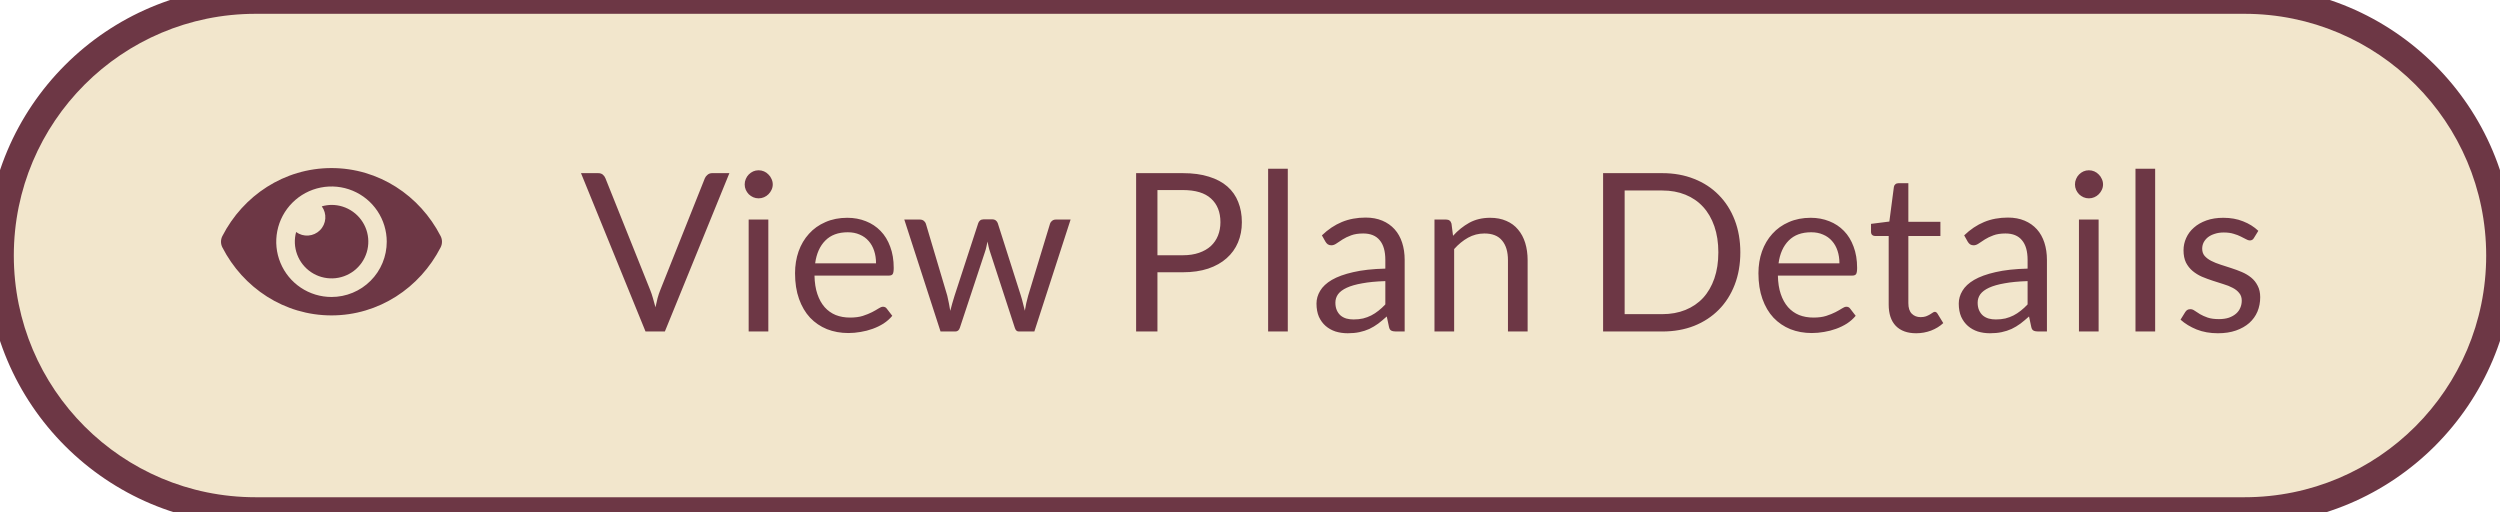
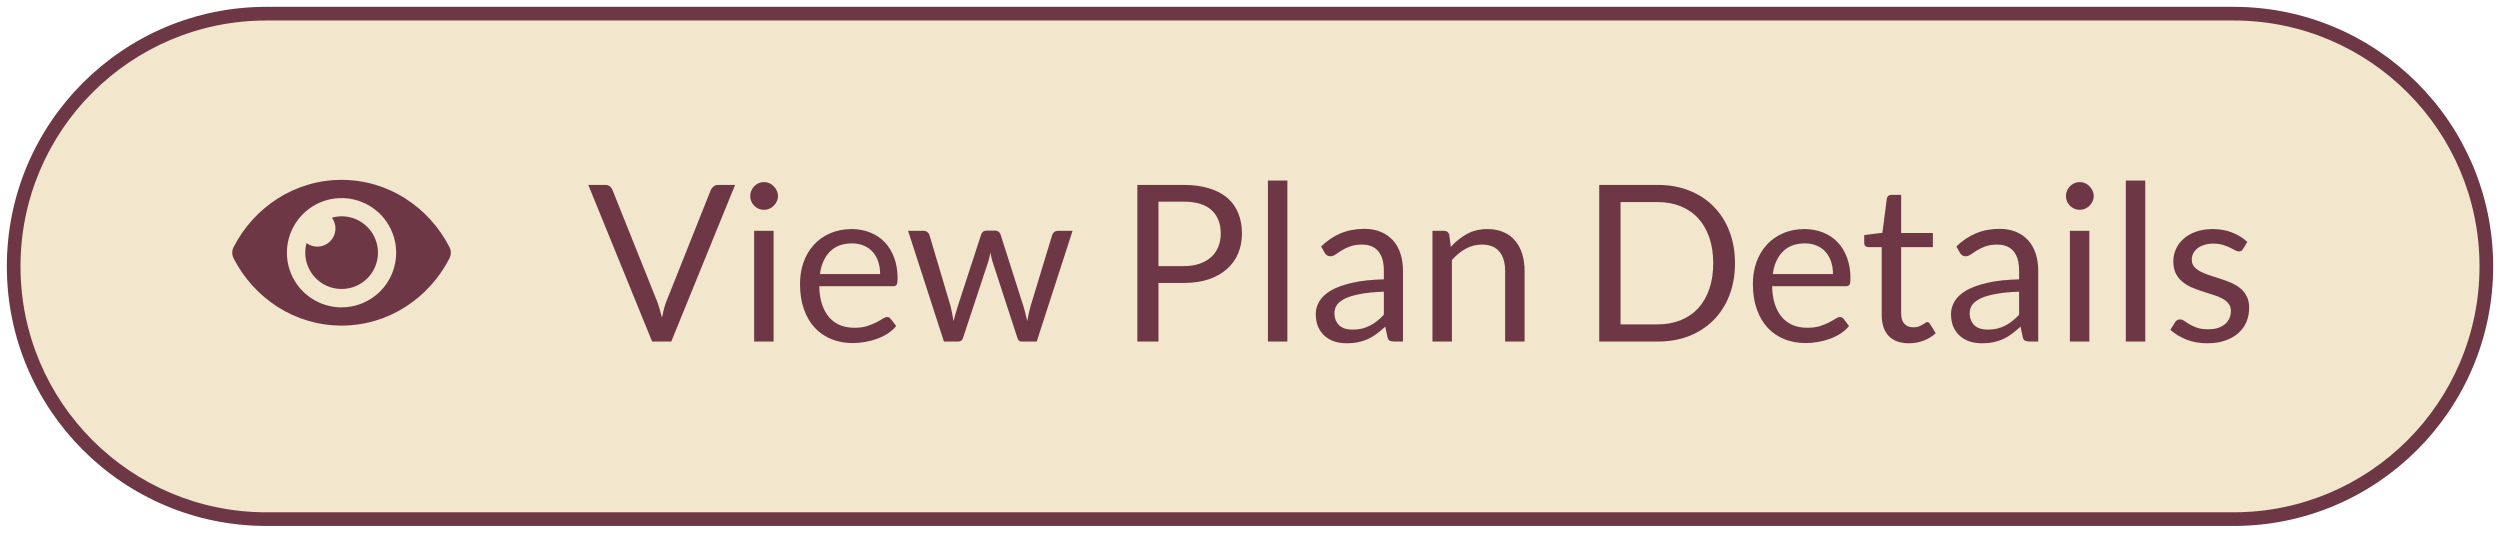
- <svg xmlns="http://www.w3.org/2000/svg" width="181" height="37" viewBox="0 0 181 37" fill="none">
-   <path d="M0 18.5C0 8.283 8.283 0 18.5 0H162.5C172.717 0 181 8.283 181 18.5C181 28.717 172.717 37 162.5 37H18.5C8.283 37 0 28.717 0 18.5Z" fill="#F2E6CC" />
-   <path d="M31.903 17.096C30.397 14.157 27.415 12.168 24 12.168C20.585 12.168 17.602 14.158 16.097 17.096C16.033 17.222 16 17.361 16 17.502C16 17.642 16.033 17.781 16.097 17.907C17.603 20.846 20.585 22.835 24 22.835C27.415 22.835 30.398 20.845 31.903 17.907C31.967 17.781 32 17.642 32 17.501C32 17.36 31.967 17.221 31.903 17.096ZM24 21.501C23.209 21.501 22.436 21.267 21.778 20.827C21.12 20.388 20.607 19.763 20.305 19.032C20.002 18.301 19.922 17.497 20.077 16.721C20.231 15.945 20.612 15.232 21.172 14.673C21.731 14.114 22.444 13.732 23.22 13.578C23.996 13.424 24.8 13.503 25.531 13.806C26.262 14.108 26.886 14.621 27.326 15.279C27.765 15.937 28 16.71 28 17.501C28 18.027 27.897 18.547 27.696 19.032C27.495 19.518 27.201 19.959 26.829 20.33C26.457 20.702 26.017 20.996 25.531 21.197C25.046 21.398 24.525 21.502 24 21.501ZM24 14.835C23.762 14.838 23.526 14.873 23.297 14.94C23.485 15.196 23.576 15.511 23.552 15.828C23.528 16.145 23.391 16.443 23.166 16.668C22.942 16.892 22.644 17.029 22.327 17.053C22.01 17.077 21.695 16.987 21.439 16.798C21.293 17.335 21.319 17.905 21.514 18.426C21.709 18.947 22.062 19.395 22.524 19.705C22.986 20.015 23.534 20.172 24.09 20.154C24.646 20.137 25.183 19.945 25.625 19.607C26.067 19.268 26.391 18.799 26.552 18.267C26.714 17.734 26.704 17.164 26.525 16.638C26.345 16.111 26.005 15.653 25.552 15.33C25.099 15.007 24.556 14.833 24 14.835Z" fill="#6D3745" />
-   <path d="M42.064 12.536H43.304C43.443 12.536 43.555 12.571 43.64 12.64C43.725 12.709 43.789 12.797 43.832 12.904L47.072 20.992C47.147 21.173 47.213 21.371 47.272 21.584C47.336 21.797 47.397 22.019 47.456 22.248C47.504 22.019 47.555 21.797 47.608 21.584C47.667 21.371 47.733 21.173 47.808 20.992L51.032 12.904C51.069 12.813 51.133 12.731 51.224 12.656C51.315 12.576 51.427 12.536 51.56 12.536H52.808L48.136 24H46.736L42.064 12.536ZM55.627 15.896V24H54.203V15.896H55.627ZM55.947 13.352C55.947 13.491 55.918 13.621 55.859 13.744C55.806 13.861 55.731 13.968 55.635 14.064C55.544 14.155 55.438 14.227 55.315 14.28C55.192 14.333 55.062 14.36 54.923 14.36C54.784 14.36 54.654 14.333 54.531 14.28C54.414 14.227 54.307 14.155 54.211 14.064C54.12 13.968 54.048 13.861 53.995 13.744C53.942 13.621 53.915 13.491 53.915 13.352C53.915 13.213 53.942 13.083 53.995 12.96C54.048 12.832 54.12 12.723 54.211 12.632C54.307 12.536 54.414 12.461 54.531 12.408C54.654 12.355 54.784 12.328 54.923 12.328C55.062 12.328 55.192 12.355 55.315 12.408C55.438 12.461 55.544 12.536 55.635 12.632C55.731 12.723 55.806 12.832 55.859 12.96C55.918 13.083 55.947 13.213 55.947 13.352ZM61.345 15.768C61.83 15.768 62.278 15.851 62.689 16.016C63.099 16.176 63.454 16.411 63.753 16.72C64.051 17.024 64.283 17.403 64.449 17.856C64.619 18.304 64.705 18.816 64.705 19.392C64.705 19.616 64.681 19.765 64.633 19.84C64.585 19.915 64.494 19.952 64.361 19.952H58.969C58.979 20.464 59.049 20.909 59.177 21.288C59.305 21.667 59.481 21.984 59.705 22.24C59.929 22.491 60.195 22.68 60.505 22.808C60.814 22.931 61.161 22.992 61.545 22.992C61.902 22.992 62.209 22.952 62.465 22.872C62.726 22.787 62.95 22.696 63.137 22.6C63.323 22.504 63.478 22.416 63.601 22.336C63.729 22.251 63.838 22.208 63.929 22.208C64.046 22.208 64.137 22.253 64.201 22.344L64.601 22.864C64.425 23.077 64.214 23.264 63.969 23.424C63.723 23.579 63.459 23.707 63.177 23.808C62.899 23.909 62.611 23.984 62.313 24.032C62.014 24.085 61.718 24.112 61.425 24.112C60.865 24.112 60.347 24.019 59.873 23.832C59.403 23.64 58.995 23.363 58.649 23C58.307 22.632 58.041 22.179 57.849 21.64C57.657 21.101 57.561 20.483 57.561 19.784C57.561 19.219 57.646 18.691 57.817 18.2C57.993 17.709 58.243 17.285 58.569 16.928C58.894 16.565 59.291 16.283 59.761 16.08C60.23 15.872 60.758 15.768 61.345 15.768ZM61.377 16.816C60.689 16.816 60.147 17.016 59.753 17.416C59.358 17.811 59.113 18.36 59.017 19.064H63.425C63.425 18.733 63.379 18.432 63.289 18.16C63.198 17.883 63.065 17.645 62.889 17.448C62.713 17.245 62.497 17.091 62.241 16.984C61.99 16.872 61.702 16.816 61.377 16.816ZM65.471 15.896H66.591C66.709 15.896 66.805 15.925 66.879 15.984C66.954 16.043 67.005 16.112 67.031 16.192L68.583 21.408C68.626 21.6 68.666 21.787 68.703 21.968C68.741 22.144 68.773 22.323 68.799 22.504C68.842 22.323 68.89 22.144 68.943 21.968C68.997 21.787 69.053 21.6 69.111 21.408L70.823 16.16C70.85 16.08 70.895 16.013 70.959 15.96C71.029 15.907 71.114 15.88 71.215 15.88H71.831C71.938 15.88 72.026 15.907 72.095 15.96C72.165 16.013 72.213 16.08 72.239 16.16L73.911 21.408C73.97 21.595 74.021 21.779 74.063 21.96C74.111 22.141 74.157 22.32 74.199 22.496C74.226 22.32 74.261 22.136 74.303 21.944C74.346 21.752 74.391 21.573 74.439 21.408L76.023 16.192C76.05 16.107 76.101 16.037 76.175 15.984C76.25 15.925 76.338 15.896 76.439 15.896H77.511L74.887 24H73.759C73.621 24 73.525 23.909 73.471 23.728L71.679 18.232C71.637 18.109 71.602 17.987 71.575 17.864C71.549 17.736 71.522 17.611 71.495 17.488C71.469 17.611 71.442 17.736 71.415 17.864C71.389 17.992 71.354 18.117 71.311 18.24L69.495 23.728C69.437 23.909 69.327 24 69.167 24H68.095L65.471 15.896ZM83.799 19.712V24H82.255V12.536H85.639C86.365 12.536 86.994 12.621 87.527 12.792C88.066 12.957 88.511 13.195 88.863 13.504C89.215 13.813 89.477 14.187 89.647 14.624C89.823 15.061 89.911 15.549 89.911 16.088C89.911 16.621 89.818 17.109 89.631 17.552C89.445 17.995 89.17 18.376 88.807 18.696C88.45 19.016 88.004 19.267 87.471 19.448C86.938 19.624 86.327 19.712 85.639 19.712H83.799ZM83.799 18.48H85.639C86.082 18.48 86.471 18.421 86.807 18.304C87.148 18.187 87.434 18.024 87.663 17.816C87.892 17.603 88.066 17.349 88.183 17.056C88.3 16.763 88.359 16.44 88.359 16.088C88.359 15.357 88.132 14.787 87.679 14.376C87.231 13.965 86.551 13.76 85.639 13.76H83.799V18.48ZM93.236 12.216V24H91.812V12.216H93.236ZM101.698 24H101.066C100.927 24 100.815 23.979 100.73 23.936C100.645 23.893 100.589 23.803 100.562 23.664L100.402 22.912C100.189 23.104 99.981 23.277 99.778 23.432C99.576 23.581 99.362 23.709 99.138 23.816C98.914 23.917 98.674 23.995 98.418 24.048C98.168 24.101 97.888 24.128 97.578 24.128C97.263 24.128 96.968 24.085 96.69 24C96.418 23.909 96.181 23.776 95.978 23.6C95.775 23.424 95.613 23.203 95.49 22.936C95.373 22.664 95.314 22.344 95.314 21.976C95.314 21.656 95.402 21.349 95.578 21.056C95.754 20.757 96.037 20.493 96.426 20.264C96.821 20.035 97.335 19.848 97.97 19.704C98.605 19.555 99.381 19.469 100.298 19.448V18.816C100.298 18.187 100.162 17.712 99.89 17.392C99.624 17.067 99.226 16.904 98.698 16.904C98.352 16.904 98.058 16.949 97.818 17.04C97.584 17.125 97.378 17.224 97.202 17.336C97.031 17.443 96.882 17.541 96.754 17.632C96.632 17.717 96.509 17.76 96.386 17.76C96.29 17.76 96.205 17.736 96.13 17.688C96.061 17.635 96.005 17.571 95.962 17.496L95.706 17.04C96.154 16.608 96.637 16.285 97.154 16.072C97.671 15.859 98.245 15.752 98.874 15.752C99.328 15.752 99.73 15.827 100.082 15.976C100.434 16.125 100.73 16.333 100.97 16.6C101.21 16.867 101.391 17.189 101.514 17.568C101.637 17.947 101.698 18.363 101.698 18.816V24ZM98.002 23.128C98.253 23.128 98.482 23.104 98.69 23.056C98.898 23.003 99.093 22.931 99.274 22.84C99.461 22.744 99.637 22.629 99.802 22.496C99.973 22.363 100.138 22.211 100.298 22.04V20.352C99.642 20.373 99.085 20.427 98.626 20.512C98.168 20.592 97.794 20.699 97.506 20.832C97.218 20.965 97.007 21.123 96.874 21.304C96.746 21.485 96.682 21.688 96.682 21.912C96.682 22.125 96.717 22.309 96.786 22.464C96.856 22.619 96.949 22.747 97.066 22.848C97.183 22.944 97.322 23.016 97.482 23.064C97.642 23.107 97.816 23.128 98.002 23.128ZM103.856 24V15.896H104.704C104.906 15.896 105.034 15.995 105.088 16.192L105.2 17.072C105.552 16.683 105.944 16.368 106.376 16.128C106.813 15.888 107.317 15.768 107.888 15.768C108.33 15.768 108.72 15.843 109.056 15.992C109.397 16.136 109.68 16.344 109.904 16.616C110.133 16.883 110.306 17.205 110.424 17.584C110.541 17.963 110.6 18.381 110.6 18.84V24H109.176V18.84C109.176 18.227 109.034 17.752 108.752 17.416C108.474 17.075 108.048 16.904 107.472 16.904C107.05 16.904 106.656 17.005 106.288 17.208C105.925 17.411 105.589 17.685 105.28 18.032V24H103.856ZM126 18.272C126 19.131 125.864 19.912 125.592 20.616C125.32 21.32 124.936 21.923 124.44 22.424C123.944 22.925 123.349 23.315 122.656 23.592C121.963 23.864 121.195 24 120.352 24H116.064V12.536H120.352C121.195 12.536 121.963 12.675 122.656 12.952C123.349 13.224 123.944 13.613 124.44 14.12C124.936 14.621 125.32 15.224 125.592 15.928C125.864 16.632 126 17.413 126 18.272ZM124.408 18.272C124.408 17.568 124.312 16.939 124.12 16.384C123.928 15.829 123.656 15.36 123.304 14.976C122.952 14.592 122.525 14.299 122.024 14.096C121.523 13.893 120.965 13.792 120.352 13.792H117.624V22.744H120.352C120.965 22.744 121.523 22.643 122.024 22.44C122.525 22.237 122.952 21.947 123.304 21.568C123.656 21.184 123.928 20.715 124.12 20.16C124.312 19.605 124.408 18.976 124.408 18.272ZM131.095 15.768C131.58 15.768 132.028 15.851 132.439 16.016C132.849 16.176 133.204 16.411 133.503 16.72C133.801 17.024 134.033 17.403 134.199 17.856C134.369 18.304 134.455 18.816 134.455 19.392C134.455 19.616 134.431 19.765 134.383 19.84C134.335 19.915 134.244 19.952 134.111 19.952H128.719C128.729 20.464 128.799 20.909 128.927 21.288C129.055 21.667 129.231 21.984 129.455 22.24C129.679 22.491 129.945 22.68 130.255 22.808C130.564 22.931 130.911 22.992 131.295 22.992C131.652 22.992 131.959 22.952 132.215 22.872C132.476 22.787 132.7 22.696 132.887 22.6C133.073 22.504 133.228 22.416 133.351 22.336C133.479 22.251 133.588 22.208 133.679 22.208C133.796 22.208 133.887 22.253 133.951 22.344L134.351 22.864C134.175 23.077 133.964 23.264 133.719 23.424C133.473 23.579 133.209 23.707 132.927 23.808C132.649 23.909 132.361 23.984 132.063 24.032C131.764 24.085 131.468 24.112 131.175 24.112C130.615 24.112 130.097 24.019 129.623 23.832C129.153 23.64 128.745 23.363 128.399 23C128.057 22.632 127.791 22.179 127.599 21.64C127.407 21.101 127.311 20.483 127.311 19.784C127.311 19.219 127.396 18.691 127.567 18.2C127.743 17.709 127.993 17.285 128.319 16.928C128.644 16.565 129.041 16.283 129.511 16.08C129.98 15.872 130.508 15.768 131.095 15.768ZM131.127 16.816C130.439 16.816 129.897 17.016 129.503 17.416C129.108 17.811 128.863 18.36 128.767 19.064H133.175C133.175 18.733 133.129 18.432 133.039 18.16C132.948 17.883 132.815 17.645 132.639 17.448C132.463 17.245 132.247 17.091 131.991 16.984C131.74 16.872 131.452 16.816 131.127 16.816ZM138.733 24.128C138.093 24.128 137.6 23.949 137.253 23.592C136.912 23.235 136.741 22.72 136.741 22.048V17.088H135.765C135.68 17.088 135.608 17.064 135.549 17.016C135.491 16.963 135.461 16.883 135.461 16.776V16.208L136.789 16.04L137.117 13.536C137.128 13.456 137.163 13.392 137.221 13.344C137.28 13.291 137.355 13.264 137.445 13.264H138.165V16.056H140.485V17.088H138.165V21.952C138.165 22.293 138.248 22.547 138.413 22.712C138.579 22.877 138.792 22.96 139.053 22.96C139.203 22.96 139.331 22.941 139.437 22.904C139.549 22.861 139.645 22.816 139.725 22.768C139.805 22.72 139.872 22.677 139.925 22.64C139.984 22.597 140.035 22.576 140.077 22.576C140.152 22.576 140.219 22.621 140.277 22.712L140.693 23.392C140.448 23.621 140.152 23.803 139.805 23.936C139.459 24.064 139.101 24.128 138.733 24.128ZM148.198 24H147.566C147.427 24 147.315 23.979 147.23 23.936C147.145 23.893 147.089 23.803 147.062 23.664L146.902 22.912C146.689 23.104 146.481 23.277 146.278 23.432C146.075 23.581 145.862 23.709 145.638 23.816C145.414 23.917 145.174 23.995 144.918 24.048C144.667 24.101 144.387 24.128 144.078 24.128C143.763 24.128 143.467 24.085 143.19 24C142.918 23.909 142.681 23.776 142.478 23.6C142.275 23.424 142.113 23.203 141.99 22.936C141.873 22.664 141.814 22.344 141.814 21.976C141.814 21.656 141.902 21.349 142.078 21.056C142.254 20.757 142.537 20.493 142.926 20.264C143.321 20.035 143.835 19.848 144.47 19.704C145.105 19.555 145.881 19.469 146.798 19.448V18.816C146.798 18.187 146.662 17.712 146.39 17.392C146.123 17.067 145.726 16.904 145.198 16.904C144.851 16.904 144.558 16.949 144.318 17.04C144.083 17.125 143.878 17.224 143.702 17.336C143.531 17.443 143.382 17.541 143.254 17.632C143.131 17.717 143.009 17.76 142.886 17.76C142.79 17.76 142.705 17.736 142.63 17.688C142.561 17.635 142.505 17.571 142.462 17.496L142.206 17.04C142.654 16.608 143.137 16.285 143.654 16.072C144.171 15.859 144.745 15.752 145.374 15.752C145.827 15.752 146.23 15.827 146.582 15.976C146.934 16.125 147.23 16.333 147.47 16.6C147.71 16.867 147.891 17.189 148.014 17.568C148.137 17.947 148.198 18.363 148.198 18.816V24ZM144.502 23.128C144.753 23.128 144.982 23.104 145.19 23.056C145.398 23.003 145.593 22.931 145.774 22.84C145.961 22.744 146.137 22.629 146.302 22.496C146.473 22.363 146.638 22.211 146.798 22.04V20.352C146.142 20.373 145.585 20.427 145.126 20.512C144.667 20.592 144.294 20.699 144.006 20.832C143.718 20.965 143.507 21.123 143.374 21.304C143.246 21.485 143.182 21.688 143.182 21.912C143.182 22.125 143.217 22.309 143.286 22.464C143.355 22.619 143.449 22.747 143.566 22.848C143.683 22.944 143.822 23.016 143.982 23.064C144.142 23.107 144.315 23.128 144.502 23.128ZM151.94 15.896V24H150.516V15.896H151.94ZM152.26 13.352C152.26 13.491 152.23 13.621 152.172 13.744C152.118 13.861 152.044 13.968 151.948 14.064C151.857 14.155 151.75 14.227 151.628 14.28C151.505 14.333 151.374 14.36 151.236 14.36C151.097 14.36 150.966 14.333 150.844 14.28C150.726 14.227 150.62 14.155 150.524 14.064C150.433 13.968 150.361 13.861 150.308 13.744C150.254 13.621 150.228 13.491 150.228 13.352C150.228 13.213 150.254 13.083 150.308 12.96C150.361 12.832 150.433 12.723 150.524 12.632C150.62 12.536 150.726 12.461 150.844 12.408C150.966 12.355 151.097 12.328 151.236 12.328C151.374 12.328 151.505 12.355 151.628 12.408C151.75 12.461 151.857 12.536 151.948 12.632C152.044 12.723 152.118 12.832 152.172 12.96C152.23 13.083 152.26 13.213 152.26 13.352ZM156.033 12.216V24H154.609V12.216H156.033ZM163.183 17.232C163.119 17.349 163.02 17.408 162.887 17.408C162.807 17.408 162.716 17.379 162.615 17.32C162.514 17.261 162.388 17.197 162.239 17.128C162.095 17.053 161.922 16.987 161.719 16.928C161.516 16.864 161.276 16.832 160.999 16.832C160.759 16.832 160.543 16.864 160.351 16.928C160.159 16.987 159.994 17.069 159.855 17.176C159.722 17.283 159.618 17.408 159.543 17.552C159.474 17.691 159.439 17.843 159.439 18.008C159.439 18.216 159.498 18.389 159.615 18.528C159.738 18.667 159.898 18.787 160.095 18.888C160.292 18.989 160.516 19.08 160.767 19.16C161.018 19.235 161.274 19.317 161.535 19.408C161.802 19.493 162.06 19.589 162.311 19.696C162.562 19.803 162.786 19.936 162.983 20.096C163.18 20.256 163.338 20.453 163.455 20.688C163.578 20.917 163.639 21.195 163.639 21.52C163.639 21.893 163.572 22.24 163.439 22.56C163.306 22.875 163.108 23.149 162.847 23.384C162.586 23.613 162.266 23.795 161.887 23.928C161.508 24.061 161.071 24.128 160.575 24.128C160.01 24.128 159.498 24.037 159.039 23.856C158.58 23.669 158.191 23.432 157.871 23.144L158.207 22.6C158.25 22.531 158.3 22.477 158.359 22.44C158.418 22.403 158.495 22.384 158.591 22.384C158.687 22.384 158.788 22.421 158.895 22.496C159.002 22.571 159.13 22.653 159.279 22.744C159.434 22.835 159.618 22.917 159.831 22.992C160.05 23.067 160.322 23.104 160.647 23.104C160.924 23.104 161.167 23.069 161.375 23C161.583 22.925 161.756 22.827 161.895 22.704C162.034 22.581 162.135 22.44 162.199 22.28C162.268 22.12 162.303 21.949 162.303 21.768C162.303 21.544 162.242 21.36 162.119 21.216C162.002 21.067 161.844 20.941 161.647 20.84C161.45 20.733 161.223 20.643 160.967 20.568C160.716 20.488 160.458 20.405 160.191 20.32C159.93 20.235 159.671 20.139 159.415 20.032C159.164 19.92 158.94 19.781 158.743 19.616C158.546 19.451 158.386 19.248 158.263 19.008C158.146 18.763 158.087 18.467 158.087 18.12C158.087 17.811 158.151 17.515 158.279 17.232C158.407 16.944 158.594 16.693 158.839 16.48C159.084 16.261 159.386 16.088 159.743 15.96C160.1 15.832 160.508 15.768 160.967 15.768C161.5 15.768 161.978 15.853 162.399 16.024C162.826 16.189 163.194 16.419 163.503 16.712L163.183 17.232Z" fill="#6D3745" />
-   <path d="M18.5 1H162.5V-1H18.5V1ZM162.5 36H18.5V38H162.5V36ZM18.5 36C8.835 36 1 28.165 1 18.5H-1C-1 29.27 7.73 38 18.5 38V36ZM180 18.5C180 28.165 172.165 36 162.5 36V38C173.27 38 182 29.27 182 18.5H180ZM162.5 1C172.165 1 180 8.835 180 18.5H182C182 7.73 173.27 -1 162.5 -1V1ZM18.5 -1C7.73 -1 -1 7.73 -1 18.5H1C1 8.835 8.835 1 18.5 1V-1Z" fill="#6D3745" />
+ <svg xmlns="http://www.w3.org/2000/svg" width="183" height="39" viewBox="0 0 183 39" fill="none">
+   <path d="M1 19.5C1 9.283 9.283 1 19.5 1H163.5C173.717 1 182 9.283 182 19.5V19.5C182 29.717 173.717 38 163.5 38H19.5C9.283 38 1 29.717 1 19.5V19.5Z" fill="#F2E6CC" />
+   <path d="M32.903 18.094C31.397 15.155 28.415 13.166 25 13.166C21.585 13.166 18.602 15.156 17.097 18.094C17.033 18.22 17 18.359 17 18.5C17 18.64 17.033 18.779 17.097 18.905C18.603 21.844 21.585 23.833 25 23.833C28.415 23.833 31.398 21.843 32.903 18.905C32.967 18.779 33 18.64 33 18.499C33 18.358 32.967 18.22 32.903 18.094V18.094ZM25 22.499C24.209 22.499 23.436 22.265 22.778 21.825C22.12 21.386 21.607 20.761 21.305 20.03C21.002 19.299 20.922 18.495 21.077 17.719C21.231 16.943 21.612 16.23 22.172 15.671C22.731 15.111 23.444 14.731 24.22 14.576C24.996 14.422 25.8 14.501 26.531 14.804C27.262 15.107 27.886 15.619 28.326 16.277C28.765 16.935 29 17.708 29 18.499C29 19.025 28.897 19.545 28.696 20.03C28.495 20.516 28.201 20.957 27.829 21.328C27.457 21.7 27.017 21.994 26.531 22.195C26.046 22.396 25.525 22.5 25 22.499V22.499ZM25 15.833C24.762 15.836 24.526 15.871 24.297 15.938C24.485 16.194 24.576 16.509 24.552 16.826C24.528 17.143 24.391 17.441 24.166 17.666C23.942 17.89 23.644 18.027 23.327 18.051C23.01 18.075 22.695 17.985 22.439 17.796C22.293 18.333 22.319 18.903 22.514 19.424C22.709 19.945 23.062 20.393 23.524 20.703C23.986 21.013 24.534 21.17 25.09 21.152C25.646 21.135 26.183 20.943 26.625 20.605C27.067 20.266 27.391 19.797 27.552 19.265C27.714 18.732 27.704 18.163 27.525 17.636C27.345 17.109 27.005 16.651 26.552 16.328C26.099 16.005 25.556 15.831 25 15.833V15.833Z" fill="#6D3745" />
+   <path d="M43.064 13.536H44.304C44.443 13.536 44.555 13.571 44.64 13.64C44.725 13.709 44.789 13.797 44.832 13.904L48.072 21.992C48.147 22.173 48.213 22.371 48.272 22.584C48.336 22.797 48.397 23.019 48.456 23.248C48.504 23.019 48.555 22.797 48.608 22.584C48.667 22.371 48.733 22.173 48.808 21.992L52.032 13.904C52.069 13.813 52.133 13.731 52.224 13.656C52.315 13.576 52.427 13.536 52.56 13.536H53.808L49.136 25H47.736L43.064 13.536ZM56.627 16.896V25H55.203V16.896H56.627ZM56.947 14.352C56.947 14.491 56.918 14.621 56.859 14.744C56.806 14.861 56.731 14.968 56.635 15.064C56.544 15.155 56.438 15.227 56.315 15.28C56.192 15.333 56.062 15.36 55.923 15.36C55.784 15.36 55.654 15.333 55.531 15.28C55.414 15.227 55.307 15.155 55.211 15.064C55.12 14.968 55.048 14.861 54.995 14.744C54.942 14.621 54.915 14.491 54.915 14.352C54.915 14.213 54.942 14.083 54.995 13.96C55.048 13.832 55.12 13.723 55.211 13.632C55.307 13.536 55.414 13.461 55.531 13.408C55.654 13.355 55.784 13.328 55.923 13.328C56.062 13.328 56.192 13.355 56.315 13.408C56.438 13.461 56.544 13.536 56.635 13.632C56.731 13.723 56.806 13.832 56.859 13.96C56.918 14.083 56.947 14.213 56.947 14.352ZM62.345 16.768C62.83 16.768 63.278 16.851 63.689 17.016C64.099 17.176 64.454 17.411 64.753 17.72C65.051 18.024 65.283 18.403 65.449 18.856C65.619 19.304 65.705 19.816 65.705 20.392C65.705 20.616 65.681 20.765 65.633 20.84C65.585 20.915 65.494 20.952 65.361 20.952H59.969C59.979 21.464 60.049 21.909 60.177 22.288C60.305 22.667 60.481 22.984 60.705 23.24C60.929 23.491 61.195 23.68 61.505 23.808C61.814 23.931 62.161 23.992 62.545 23.992C62.902 23.992 63.209 23.952 63.465 23.872C63.726 23.787 63.95 23.696 64.137 23.6C64.323 23.504 64.478 23.416 64.601 23.336C64.729 23.251 64.838 23.208 64.929 23.208C65.046 23.208 65.137 23.253 65.201 23.344L65.601 23.864C65.425 24.077 65.214 24.264 64.969 24.424C64.723 24.579 64.459 24.707 64.177 24.808C63.899 24.909 63.611 24.984 63.313 25.032C63.014 25.085 62.718 25.112 62.425 25.112C61.865 25.112 61.347 25.019 60.873 24.832C60.403 24.64 59.995 24.363 59.649 24C59.307 23.632 59.041 23.179 58.849 22.64C58.657 22.101 58.561 21.483 58.561 20.784C58.561 20.219 58.646 19.691 58.817 19.2C58.993 18.709 59.243 18.285 59.569 17.928C59.894 17.565 60.291 17.283 60.761 17.08C61.23 16.872 61.758 16.768 62.345 16.768ZM62.377 17.816C61.689 17.816 61.147 18.016 60.753 18.416C60.358 18.811 60.113 19.36 60.017 20.064H64.425C64.425 19.733 64.379 19.432 64.289 19.16C64.198 18.883 64.065 18.645 63.889 18.448C63.713 18.245 63.497 18.091 63.241 17.984C62.99 17.872 62.702 17.816 62.377 17.816ZM66.471 16.896H67.591C67.709 16.896 67.805 16.925 67.879 16.984C67.954 17.043 68.005 17.112 68.031 17.192L69.583 22.408C69.626 22.6 69.666 22.787 69.703 22.968C69.741 23.144 69.773 23.323 69.799 23.504C69.842 23.323 69.89 23.144 69.943 22.968C69.997 22.787 70.053 22.6 70.111 22.408L71.823 17.16C71.85 17.08 71.895 17.013 71.959 16.96C72.029 16.907 72.114 16.88 72.215 16.88H72.831C72.938 16.88 73.026 16.907 73.095 16.96C73.165 17.013 73.213 17.08 73.239 17.16L74.911 22.408C74.97 22.595 75.021 22.779 75.063 22.96C75.111 23.141 75.157 23.32 75.199 23.496C75.226 23.32 75.261 23.136 75.303 22.944C75.346 22.752 75.391 22.573 75.439 22.408L77.023 17.192C77.05 17.107 77.101 17.037 77.175 16.984C77.25 16.925 77.338 16.896 77.439 16.896H78.511L75.887 25H74.759C74.621 25 74.525 24.909 74.471 24.728L72.679 19.232C72.637 19.109 72.602 18.987 72.575 18.864C72.549 18.736 72.522 18.611 72.495 18.488C72.469 18.611 72.442 18.736 72.415 18.864C72.389 18.992 72.354 19.117 72.311 19.24L70.495 24.728C70.437 24.909 70.327 25 70.167 25H69.095L66.471 16.896ZM84.799 20.712V25H83.255V13.536H86.639C87.365 13.536 87.994 13.621 88.527 13.792C89.066 13.957 89.511 14.195 89.863 14.504C90.215 14.813 90.477 15.187 90.647 15.624C90.823 16.061 90.911 16.549 90.911 17.088C90.911 17.621 90.818 18.109 90.631 18.552C90.445 18.995 90.17 19.376 89.807 19.696C89.45 20.016 89.004 20.267 88.471 20.448C87.938 20.624 87.327 20.712 86.639 20.712H84.799ZM84.799 19.48H86.639C87.082 19.48 87.471 19.421 87.807 19.304C88.148 19.187 88.434 19.024 88.663 18.816C88.892 18.603 89.066 18.349 89.183 18.056C89.3 17.763 89.359 17.44 89.359 17.088C89.359 16.357 89.132 15.787 88.679 15.376C88.231 14.965 87.551 14.76 86.639 14.76H84.799V19.48ZM94.236 13.216V25H92.812V13.216H94.236ZM102.698 25H102.066C101.927 25 101.815 24.979 101.73 24.936C101.645 24.893 101.589 24.803 101.562 24.664L101.402 23.912C101.189 24.104 100.981 24.277 100.778 24.432C100.575 24.581 100.362 24.709 100.138 24.816C99.914 24.917 99.674 24.995 99.418 25.048C99.168 25.101 98.888 25.128 98.578 25.128C98.263 25.128 97.968 25.085 97.69 25C97.418 24.909 97.181 24.776 96.978 24.6C96.775 24.424 96.613 24.203 96.49 23.936C96.373 23.664 96.314 23.344 96.314 22.976C96.314 22.656 96.402 22.349 96.578 22.056C96.754 21.757 97.037 21.493 97.426 21.264C97.821 21.035 98.335 20.848 98.97 20.704C99.605 20.555 100.381 20.469 101.298 20.448V19.816C101.298 19.187 101.162 18.712 100.89 18.392C100.623 18.067 100.226 17.904 99.698 17.904C99.352 17.904 99.058 17.949 98.818 18.04C98.584 18.125 98.378 18.224 98.202 18.336C98.031 18.443 97.882 18.541 97.754 18.632C97.632 18.717 97.509 18.76 97.386 18.76C97.29 18.76 97.205 18.736 97.13 18.688C97.061 18.635 97.005 18.571 96.962 18.496L96.706 18.04C97.154 17.608 97.637 17.285 98.154 17.072C98.671 16.859 99.245 16.752 99.874 16.752C100.327 16.752 100.73 16.827 101.082 16.976C101.434 17.125 101.73 17.333 101.97 17.6C102.21 17.867 102.391 18.189 102.514 18.568C102.637 18.947 102.698 19.363 102.698 19.816V25ZM99.002 24.128C99.253 24.128 99.482 24.104 99.69 24.056C99.898 24.003 100.093 23.931 100.274 23.84C100.461 23.744 100.637 23.629 100.802 23.496C100.973 23.363 101.138 23.211 101.298 23.04V21.352C100.642 21.373 100.085 21.427 99.626 21.512C99.168 21.592 98.794 21.699 98.506 21.832C98.218 21.965 98.007 22.123 97.874 22.304C97.746 22.485 97.682 22.688 97.682 22.912C97.682 23.125 97.717 23.309 97.786 23.464C97.856 23.619 97.949 23.747 98.066 23.848C98.183 23.944 98.322 24.016 98.482 24.064C98.642 24.107 98.816 24.128 99.002 24.128ZM104.856 25V16.896H105.704C105.906 16.896 106.034 16.995 106.088 17.192L106.2 18.072C106.552 17.683 106.944 17.368 107.376 17.128C107.813 16.888 108.317 16.768 108.888 16.768C109.33 16.768 109.72 16.843 110.056 16.992C110.397 17.136 110.68 17.344 110.904 17.616C111.133 17.883 111.306 18.205 111.424 18.584C111.541 18.963 111.6 19.381 111.6 19.84V25H110.176V19.84C110.176 19.227 110.034 18.752 109.752 18.416C109.474 18.075 109.048 17.904 108.472 17.904C108.05 17.904 107.656 18.005 107.288 18.208C106.925 18.411 106.589 18.685 106.28 19.032V25H104.856ZM127 19.272C127 20.131 126.864 20.912 126.592 21.616C126.32 22.32 125.936 22.923 125.44 23.424C124.944 23.925 124.349 24.315 123.656 24.592C122.963 24.864 122.195 25 121.352 25H117.064V13.536H121.352C122.195 13.536 122.963 13.675 123.656 13.952C124.349 14.224 124.944 14.613 125.44 15.12C125.936 15.621 126.32 16.224 126.592 16.928C126.864 17.632 127 18.413 127 19.272ZM125.408 19.272C125.408 18.568 125.312 17.939 125.12 17.384C124.928 16.829 124.656 16.36 124.304 15.976C123.952 15.592 123.525 15.299 123.024 15.096C122.523 14.893 121.965 14.792 121.352 14.792H118.624V23.744H121.352C121.965 23.744 122.523 23.643 123.024 23.44C123.525 23.237 123.952 22.947 124.304 22.568C124.656 22.184 124.928 21.715 125.12 21.16C125.312 20.605 125.408 19.976 125.408 19.272ZM132.095 16.768C132.58 16.768 133.028 16.851 133.439 17.016C133.849 17.176 134.204 17.411 134.503 17.72C134.801 18.024 135.033 18.403 135.199 18.856C135.369 19.304 135.455 19.816 135.455 20.392C135.455 20.616 135.431 20.765 135.383 20.84C135.335 20.915 135.244 20.952 135.111 20.952H129.719C129.729 21.464 129.799 21.909 129.927 22.288C130.055 22.667 130.231 22.984 130.455 23.24C130.679 23.491 130.945 23.68 131.255 23.808C131.564 23.931 131.911 23.992 132.295 23.992C132.652 23.992 132.959 23.952 133.215 23.872C133.476 23.787 133.7 23.696 133.887 23.6C134.073 23.504 134.228 23.416 134.351 23.336C134.479 23.251 134.588 23.208 134.679 23.208C134.796 23.208 134.887 23.253 134.951 23.344L135.351 23.864C135.175 24.077 134.964 24.264 134.719 24.424C134.473 24.579 134.209 24.707 133.927 24.808C133.649 24.909 133.361 24.984 133.063 25.032C132.764 25.085 132.468 25.112 132.175 25.112C131.615 25.112 131.097 25.019 130.623 24.832C130.153 24.64 129.745 24.363 129.399 24C129.057 23.632 128.791 23.179 128.599 22.64C128.407 22.101 128.311 21.483 128.311 20.784C128.311 20.219 128.396 19.691 128.567 19.2C128.743 18.709 128.993 18.285 129.319 17.928C129.644 17.565 130.041 17.283 130.511 17.08C130.98 16.872 131.508 16.768 132.095 16.768ZM132.127 17.816C131.439 17.816 130.897 18.016 130.503 18.416C130.108 18.811 129.863 19.36 129.767 20.064H134.175C134.175 19.733 134.129 19.432 134.039 19.16C133.948 18.883 133.815 18.645 133.639 18.448C133.463 18.245 133.247 18.091 132.991 17.984C132.74 17.872 132.452 17.816 132.127 17.816ZM139.733 25.128C139.093 25.128 138.6 24.949 138.253 24.592C137.912 24.235 137.741 23.72 137.741 23.048V18.088H136.765C136.68 18.088 136.608 18.064 136.549 18.016C136.491 17.963 136.461 17.883 136.461 17.776V17.208L137.789 17.04L138.117 14.536C138.128 14.456 138.163 14.392 138.221 14.344C138.28 14.291 138.355 14.264 138.445 14.264H139.165V17.056H141.485V18.088H139.165V22.952C139.165 23.293 139.248 23.547 139.413 23.712C139.579 23.877 139.792 23.96 140.053 23.96C140.203 23.96 140.331 23.941 140.437 23.904C140.549 23.861 140.645 23.816 140.725 23.768C140.805 23.72 140.872 23.677 140.925 23.64C140.984 23.597 141.035 23.576 141.077 23.576C141.152 23.576 141.219 23.621 141.277 23.712L141.693 24.392C141.448 24.621 141.152 24.803 140.805 24.936C140.459 25.064 140.101 25.128 139.733 25.128ZM149.198 25H148.566C148.427 25 148.315 24.979 148.23 24.936C148.145 24.893 148.089 24.803 148.062 24.664L147.902 23.912C147.689 24.104 147.481 24.277 147.278 24.432C147.075 24.581 146.862 24.709 146.638 24.816C146.414 24.917 146.174 24.995 145.918 25.048C145.667 25.101 145.387 25.128 145.078 25.128C144.763 25.128 144.467 25.085 144.19 25C143.918 24.909 143.681 24.776 143.478 24.6C143.275 24.424 143.113 24.203 142.99 23.936C142.873 23.664 142.814 23.344 142.814 22.976C142.814 22.656 142.902 22.349 143.078 22.056C143.254 21.757 143.537 21.493 143.926 21.264C144.321 21.035 144.835 20.848 145.47 20.704C146.105 20.555 146.881 20.469 147.798 20.448V19.816C147.798 19.187 147.662 18.712 147.39 18.392C147.123 18.067 146.726 17.904 146.198 17.904C145.851 17.904 145.558 17.949 145.318 18.04C145.083 18.125 144.878 18.224 144.702 18.336C144.531 18.443 144.382 18.541 144.254 18.632C144.131 18.717 144.009 18.76 143.886 18.76C143.79 18.76 143.705 18.736 143.63 18.688C143.561 18.635 143.505 18.571 143.462 18.496L143.206 18.04C143.654 17.608 144.137 17.285 144.654 17.072C145.171 16.859 145.745 16.752 146.374 16.752C146.827 16.752 147.23 16.827 147.582 16.976C147.934 17.125 148.23 17.333 148.47 17.6C148.71 17.867 148.891 18.189 149.014 18.568C149.137 18.947 149.198 19.363 149.198 19.816V25ZM145.502 24.128C145.753 24.128 145.982 24.104 146.19 24.056C146.398 24.003 146.593 23.931 146.774 23.84C146.961 23.744 147.137 23.629 147.302 23.496C147.473 23.363 147.638 23.211 147.798 23.04V21.352C147.142 21.373 146.585 21.427 146.126 21.512C145.667 21.592 145.294 21.699 145.006 21.832C144.718 21.965 144.507 22.123 144.374 22.304C144.246 22.485 144.182 22.688 144.182 22.912C144.182 23.125 144.217 23.309 144.286 23.464C144.355 23.619 144.449 23.747 144.566 23.848C144.683 23.944 144.822 24.016 144.982 24.064C145.142 24.107 145.315 24.128 145.502 24.128ZM152.94 16.896V25H151.516V16.896H152.94ZM153.26 14.352C153.26 14.491 153.23 14.621 153.172 14.744C153.118 14.861 153.044 14.968 152.948 15.064C152.857 15.155 152.75 15.227 152.628 15.28C152.505 15.333 152.374 15.36 152.236 15.36C152.097 15.36 151.966 15.333 151.844 15.28C151.726 15.227 151.62 15.155 151.524 15.064C151.433 14.968 151.361 14.861 151.308 14.744C151.254 14.621 151.228 14.491 151.228 14.352C151.228 14.213 151.254 14.083 151.308 13.96C151.361 13.832 151.433 13.723 151.524 13.632C151.62 13.536 151.726 13.461 151.844 13.408C151.966 13.355 152.097 13.328 152.236 13.328C152.374 13.328 152.505 13.355 152.628 13.408C152.75 13.461 152.857 13.536 152.948 13.632C153.044 13.723 153.118 13.832 153.172 13.96C153.23 14.083 153.26 14.213 153.26 14.352ZM157.033 13.216V25H155.609V13.216H157.033ZM164.183 18.232C164.119 18.349 164.02 18.408 163.887 18.408C163.807 18.408 163.716 18.379 163.615 18.32C163.514 18.261 163.388 18.197 163.239 18.128C163.095 18.053 162.922 17.987 162.719 17.928C162.516 17.864 162.276 17.832 161.999 17.832C161.759 17.832 161.543 17.864 161.351 17.928C161.159 17.987 160.994 18.069 160.855 18.176C160.722 18.283 160.618 18.408 160.543 18.552C160.474 18.691 160.439 18.843 160.439 19.008C160.439 19.216 160.498 19.389 160.615 19.528C160.738 19.667 160.898 19.787 161.095 19.888C161.292 19.989 161.516 20.08 161.767 20.16C162.018 20.235 162.274 20.317 162.535 20.408C162.802 20.493 163.06 20.589 163.311 20.696C163.562 20.803 163.786 20.936 163.983 21.096C164.18 21.256 164.338 21.453 164.455 21.688C164.578 21.917 164.639 22.195 164.639 22.52C164.639 22.893 164.572 23.24 164.439 23.56C164.306 23.875 164.108 24.149 163.847 24.384C163.586 24.613 163.266 24.795 162.887 24.928C162.508 25.061 162.071 25.128 161.575 25.128C161.01 25.128 160.498 25.037 160.039 24.856C159.58 24.669 159.191 24.432 158.871 24.144L159.207 23.6C159.25 23.531 159.3 23.477 159.359 23.44C159.418 23.403 159.495 23.384 159.591 23.384C159.687 23.384 159.788 23.421 159.895 23.496C160.002 23.571 160.13 23.653 160.279 23.744C160.434 23.835 160.618 23.917 160.831 23.992C161.05 24.067 161.322 24.104 161.647 24.104C161.924 24.104 162.167 24.069 162.375 24C162.583 23.925 162.756 23.827 162.895 23.704C163.034 23.581 163.135 23.44 163.199 23.28C163.268 23.12 163.303 22.949 163.303 22.768C163.303 22.544 163.242 22.36 163.119 22.216C163.002 22.067 162.844 21.941 162.647 21.84C162.45 21.733 162.223 21.643 161.967 21.568C161.716 21.488 161.458 21.405 161.191 21.32C160.93 21.235 160.671 21.139 160.415 21.032C160.164 20.92 159.94 20.781 159.743 20.616C159.546 20.451 159.386 20.248 159.263 20.008C159.146 19.763 159.087 19.467 159.087 19.12C159.087 18.811 159.151 18.515 159.279 18.232C159.407 17.944 159.594 17.693 159.839 17.48C160.084 17.261 160.386 17.088 160.743 16.96C161.1 16.832 161.508 16.768 161.967 16.768C162.5 16.768 162.978 16.853 163.399 17.024C163.826 17.189 164.194 17.419 164.503 17.712L164.183 18.232Z" fill="#6D3745" />
+   <path d="M19.5 1.5H163.5V0.5H19.5V1.5ZM163.5 37.5H19.5V38.5H163.5V37.5ZM19.5 37.5C9.559 37.5 1.5 29.441 1.5 19.5H0.5C0.5 29.993 9.007 38.5 19.5 38.5V37.5ZM181.5 19.5C181.5 29.441 173.441 37.5 163.5 37.5V38.5C173.993 38.5 182.5 29.993 182.5 19.5H181.5ZM163.5 1.5C173.441 1.5 181.5 9.559 181.5 19.5H182.5C182.5 9.007 173.993 0.5 163.5 0.5V1.5ZM19.5 0.5C9.007 0.5 0.5 9.007 0.5 19.5H1.5C1.5 9.559 9.559 1.5 19.5 1.5V0.5Z" fill="#6D3745" />
</svg>
